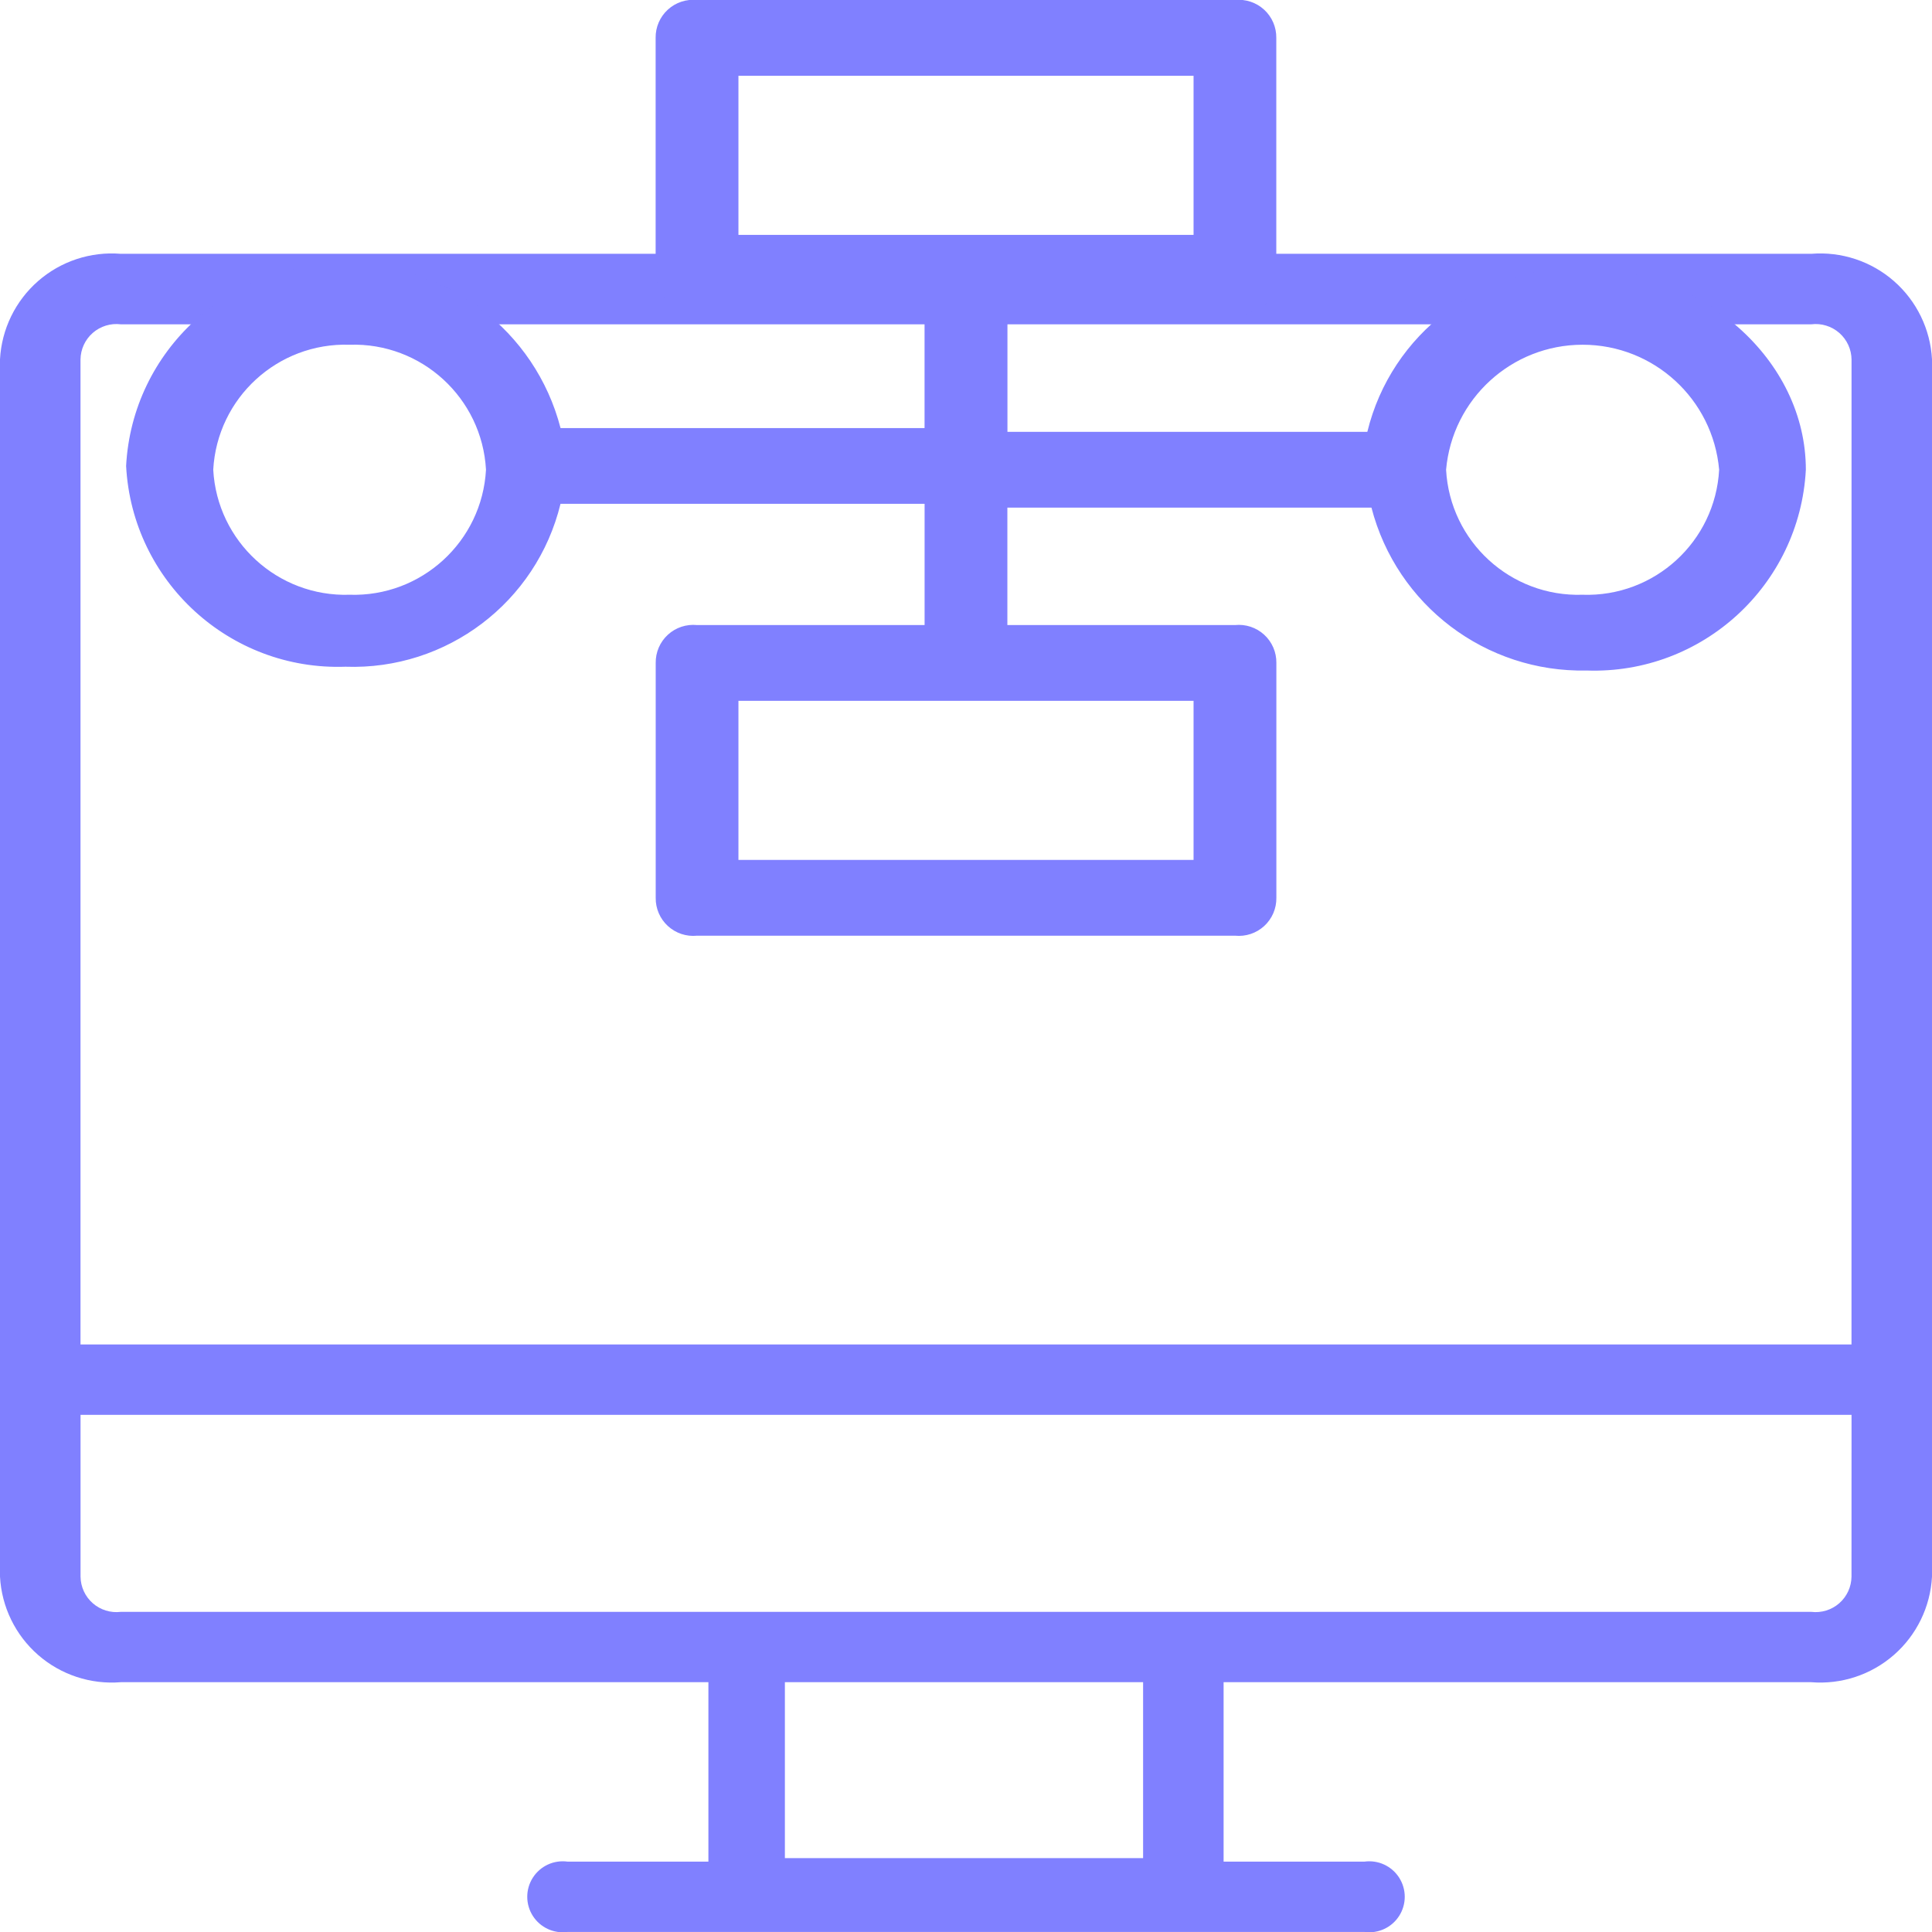
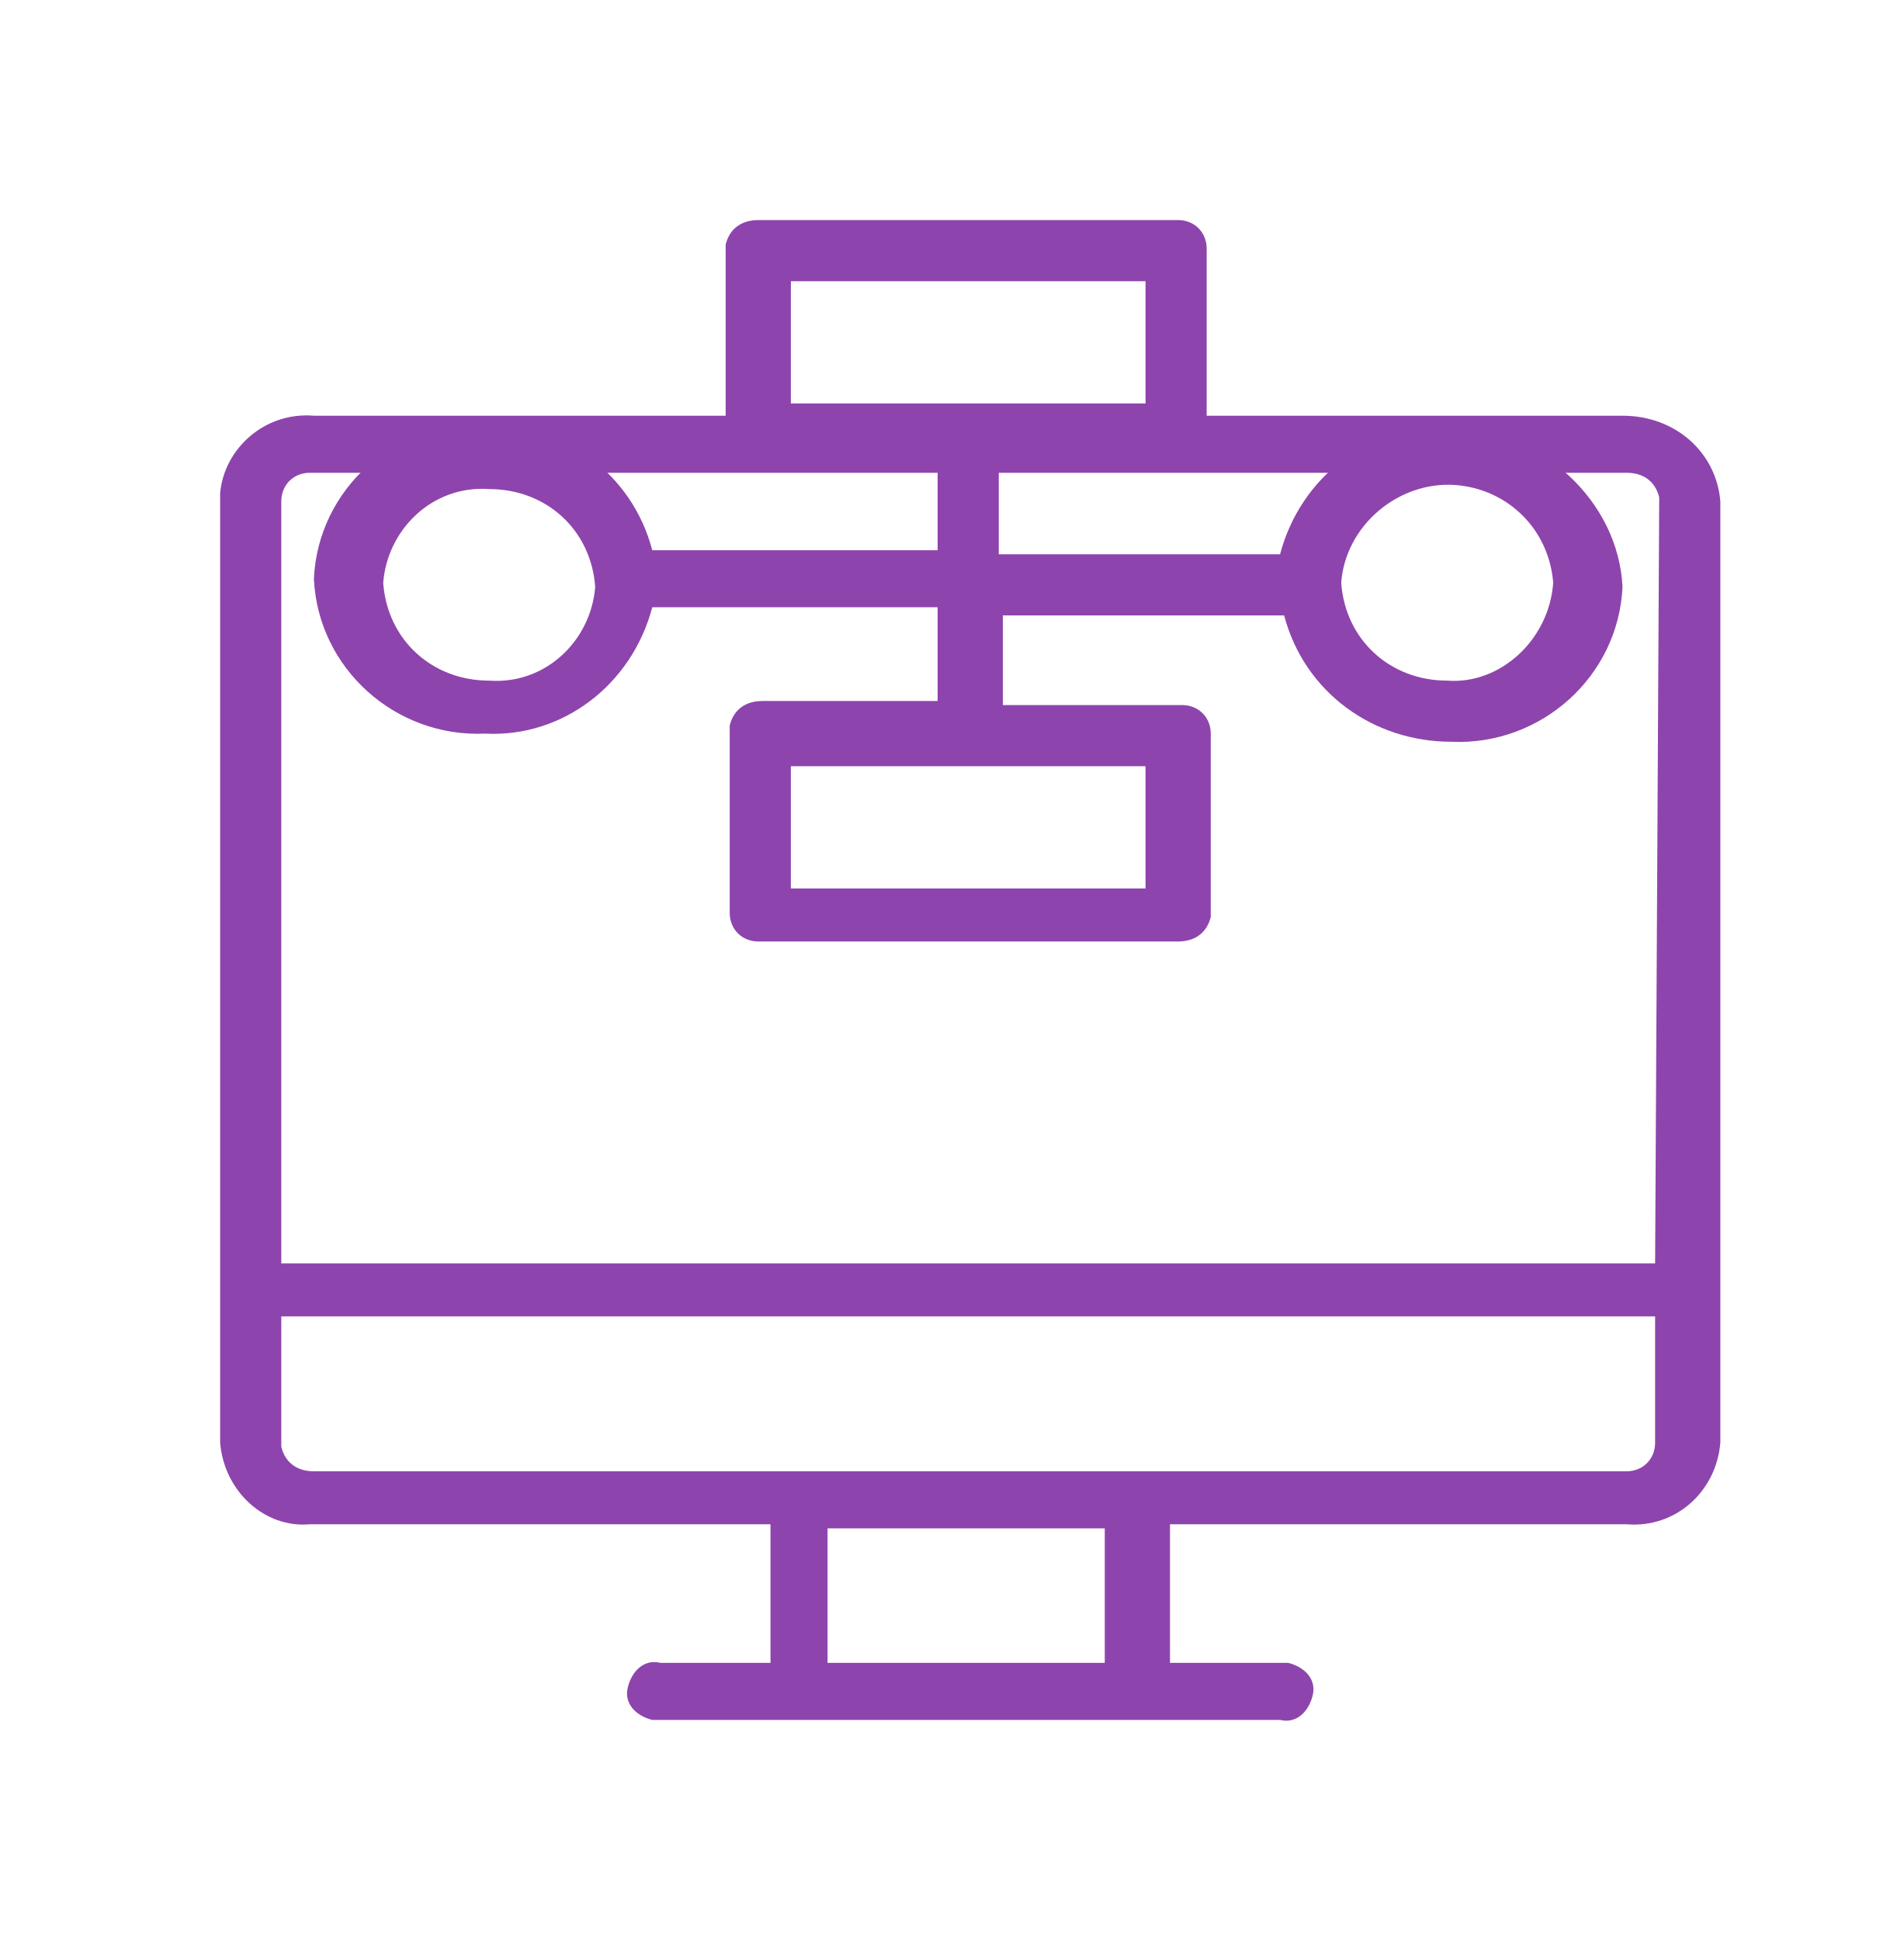
- <svg xmlns="http://www.w3.org/2000/svg" width="51" height="51" viewBox="0 0 51 51">
-   <defs>
-     <style>
-       .cls-1 {
-         fill: #8080ff;
-       }
-     </style>
-   </defs>
+ <svg xmlns="http://www.w3.org/2000/svg" version="1.1" id="Layer_1" x="0px" y="0px" viewBox="0 0 46.7 47.6" style="enable-background:new 0 0 46.7 47.6;" xml:space="preserve">
+   <style type="text/css">
+ 	.st0{fill:#8E44AD;}
+ </style>
+   <g id="_x23_ffffffff">
+ </g>
+   <g id="_x23_ffffffff_1_">
+ </g>
  <g id="Logo" transform="translate(0 0)">
-     <path id="Path_34" data-name="Path 34" class="cls-1" d="M48.813,1.2H4.188A2.953,2.953,0,0,0,1,3.986V36.12a2.953,2.953,0,0,0,3.188,2.786H19.7v4.736H15.981a.937.937,0,1,0,0,1.857H37.019a.937.937,0,1,0,0-1.857H33.3V38.906H48.813A2.953,2.953,0,0,0,52,36.12V3.986A2.953,2.953,0,0,0,48.813,1.2ZM31.175,43.55H21.719V38.906h9.456Zm18.7-7.43a.947.947,0,0,1-1.062.929H4.188a.947.947,0,0,1-1.062-.929V31.848h46.75Zm0-6.13H3.125v-26a.947.947,0,0,1,1.063-.929H48.813a.947.947,0,0,1,1.063.929Z" transform="translate(-1 5.5)" />
-     <path id="Path_35" data-name="Path 35" class="cls-1" d="M43.144,12.6a5.637,5.637,0,0,0-5.679,4.3h-9.5V13.8H33.97a.991.991,0,0,0,1.092-1V6.5a.991.991,0,0,0-1.092-1h-14.2a.991.991,0,0,0-1.092,1v6.2a.991.991,0,0,0,1.092,1h6.007v3.1H16.168a5.741,5.741,0,0,0-5.679-4.3A5.6,5.6,0,0,0,4.7,17.8a5.6,5.6,0,0,0,5.788,5.3,5.637,5.637,0,0,0,5.679-4.3h9.611V22H19.772a.991.991,0,0,0-1.092,1v6.2a.991.991,0,0,0,1.092,1h14.2a.991.991,0,0,0,1.092-1V23a.991.991,0,0,0-1.092-1H27.963V18.9h9.611a5.741,5.741,0,0,0,5.679,4.3,5.6,5.6,0,0,0,5.788-5.3C49.042,15,46.311,12.6,43.144,12.6ZM10.6,21.2a3.493,3.493,0,0,1-3.6-3.3,3.493,3.493,0,0,1,3.6-3.3,3.493,3.493,0,0,1,3.6,3.3A3.493,3.493,0,0,1,10.6,21.2ZM32.878,24v4.2H20.864V24ZM20.864,11.7V7.5H32.878v4.2Zm22.28,9.5a3.493,3.493,0,0,1-3.6-3.3,3.618,3.618,0,0,1,7.208,0A3.493,3.493,0,0,1,43.144,21.2Z" transform="translate(-1.371 -5.5)" />
+     <path id="Path_34" class="st0" d="M39.8,10.2H7.7c-1.2-0.1-2.2,0.8-2.3,1.9c0,0,0,0,0,0.1v23.2c0.1,1.2,1.1,2.1,2.2,2   c0,0,0,0,0.1,0h11.2v3.4h-2.7c-0.4-0.1-0.7,0.2-0.8,0.6c-0.1,0.4,0.2,0.7,0.6,0.8c0.1,0,0.1,0,0.2,0h15.2c0.4,0.1,0.7-0.2,0.8-0.6   c0.1-0.4-0.2-0.7-0.6-0.8c-0.1,0-0.1,0-0.2,0h-2.7v-3.4h11.2c1.2,0.1,2.2-0.8,2.3-2c0,0,0,0,0-0.1V12.3   C42.1,11.1,41.1,10.2,39.8,10.2C39.9,10.2,39.8,10.2,39.8,10.2z M27.1,40.8h-6.8v-3.3h6.8V40.8z M40.6,35.4c0,0.4-0.3,0.7-0.7,0.7   c0,0-0.1,0-0.1,0H7.7c-0.4,0-0.7-0.2-0.8-0.6c0,0,0,0,0-0.1v-3.1h33.7L40.6,35.4z M40.6,31H6.9V12.3c0-0.4,0.3-0.7,0.7-0.7   c0,0,0.1,0,0.1,0h32.2c0.4,0,0.7,0.2,0.8,0.6c0,0,0,0.1,0,0.1L40.6,31z" />
+     <path id="Path_35" class="st0" d="M35.5,10.5c-1.9-0.1-3.6,1.2-4.1,3.1h-6.9v-2.2h4.3c0.4,0,0.7-0.2,0.8-0.6c0,0,0-0.1,0-0.1V6.1   c0-0.4-0.3-0.7-0.7-0.7c0,0-0.1,0-0.1,0H18.6c-0.4,0-0.7,0.2-0.8,0.6c0,0,0,0.1,0,0.1v4.5c0,0.4,0.3,0.7,0.7,0.7c0,0,0.1,0,0.1,0   H23v2.2H16c-0.5-1.9-2.2-3.1-4.1-3.1c-2.2-0.1-4.1,1.6-4.2,3.8c0.1,2.2,2,3.9,4.2,3.8c1.9,0.1,3.6-1.2,4.1-3.1H23v2.3h-4.3   c-0.4,0-0.7,0.2-0.8,0.6c0,0,0,0.1,0,0.1v4.5c0,0.4,0.3,0.7,0.7,0.7c0,0,0.1,0,0.1,0h10.2c0.4,0,0.7-0.2,0.8-0.6c0,0,0-0.1,0-0.1   V18c0-0.4-0.3-0.7-0.7-0.7c0,0-0.1,0-0.1,0h-4.3v-2.2h6.9c0.5,1.9,2.2,3.1,4.1,3.1c2.2,0.1,4.1-1.6,4.2-3.8   C39.7,12.3,37.8,10.5,35.5,10.5z M12,16.7c-1.4,0-2.5-1-2.6-2.4C9.5,13,10.6,11.9,12,12c1.4,0,2.5,1,2.6,2.4   C14.5,15.7,13.4,16.8,12,16.7z M28.1,18.8v3h-8.7v-3H28.1z M19.4,9.9v-3h8.7v3H19.4z M35.5,16.7c-1.4,0-2.5-1-2.6-2.4   c0.1-1.4,1.4-2.5,2.8-2.4c1.3,0.1,2.3,1.1,2.4,2.4C38,15.7,36.8,16.8,35.5,16.7z" />
  </g>
</svg>
